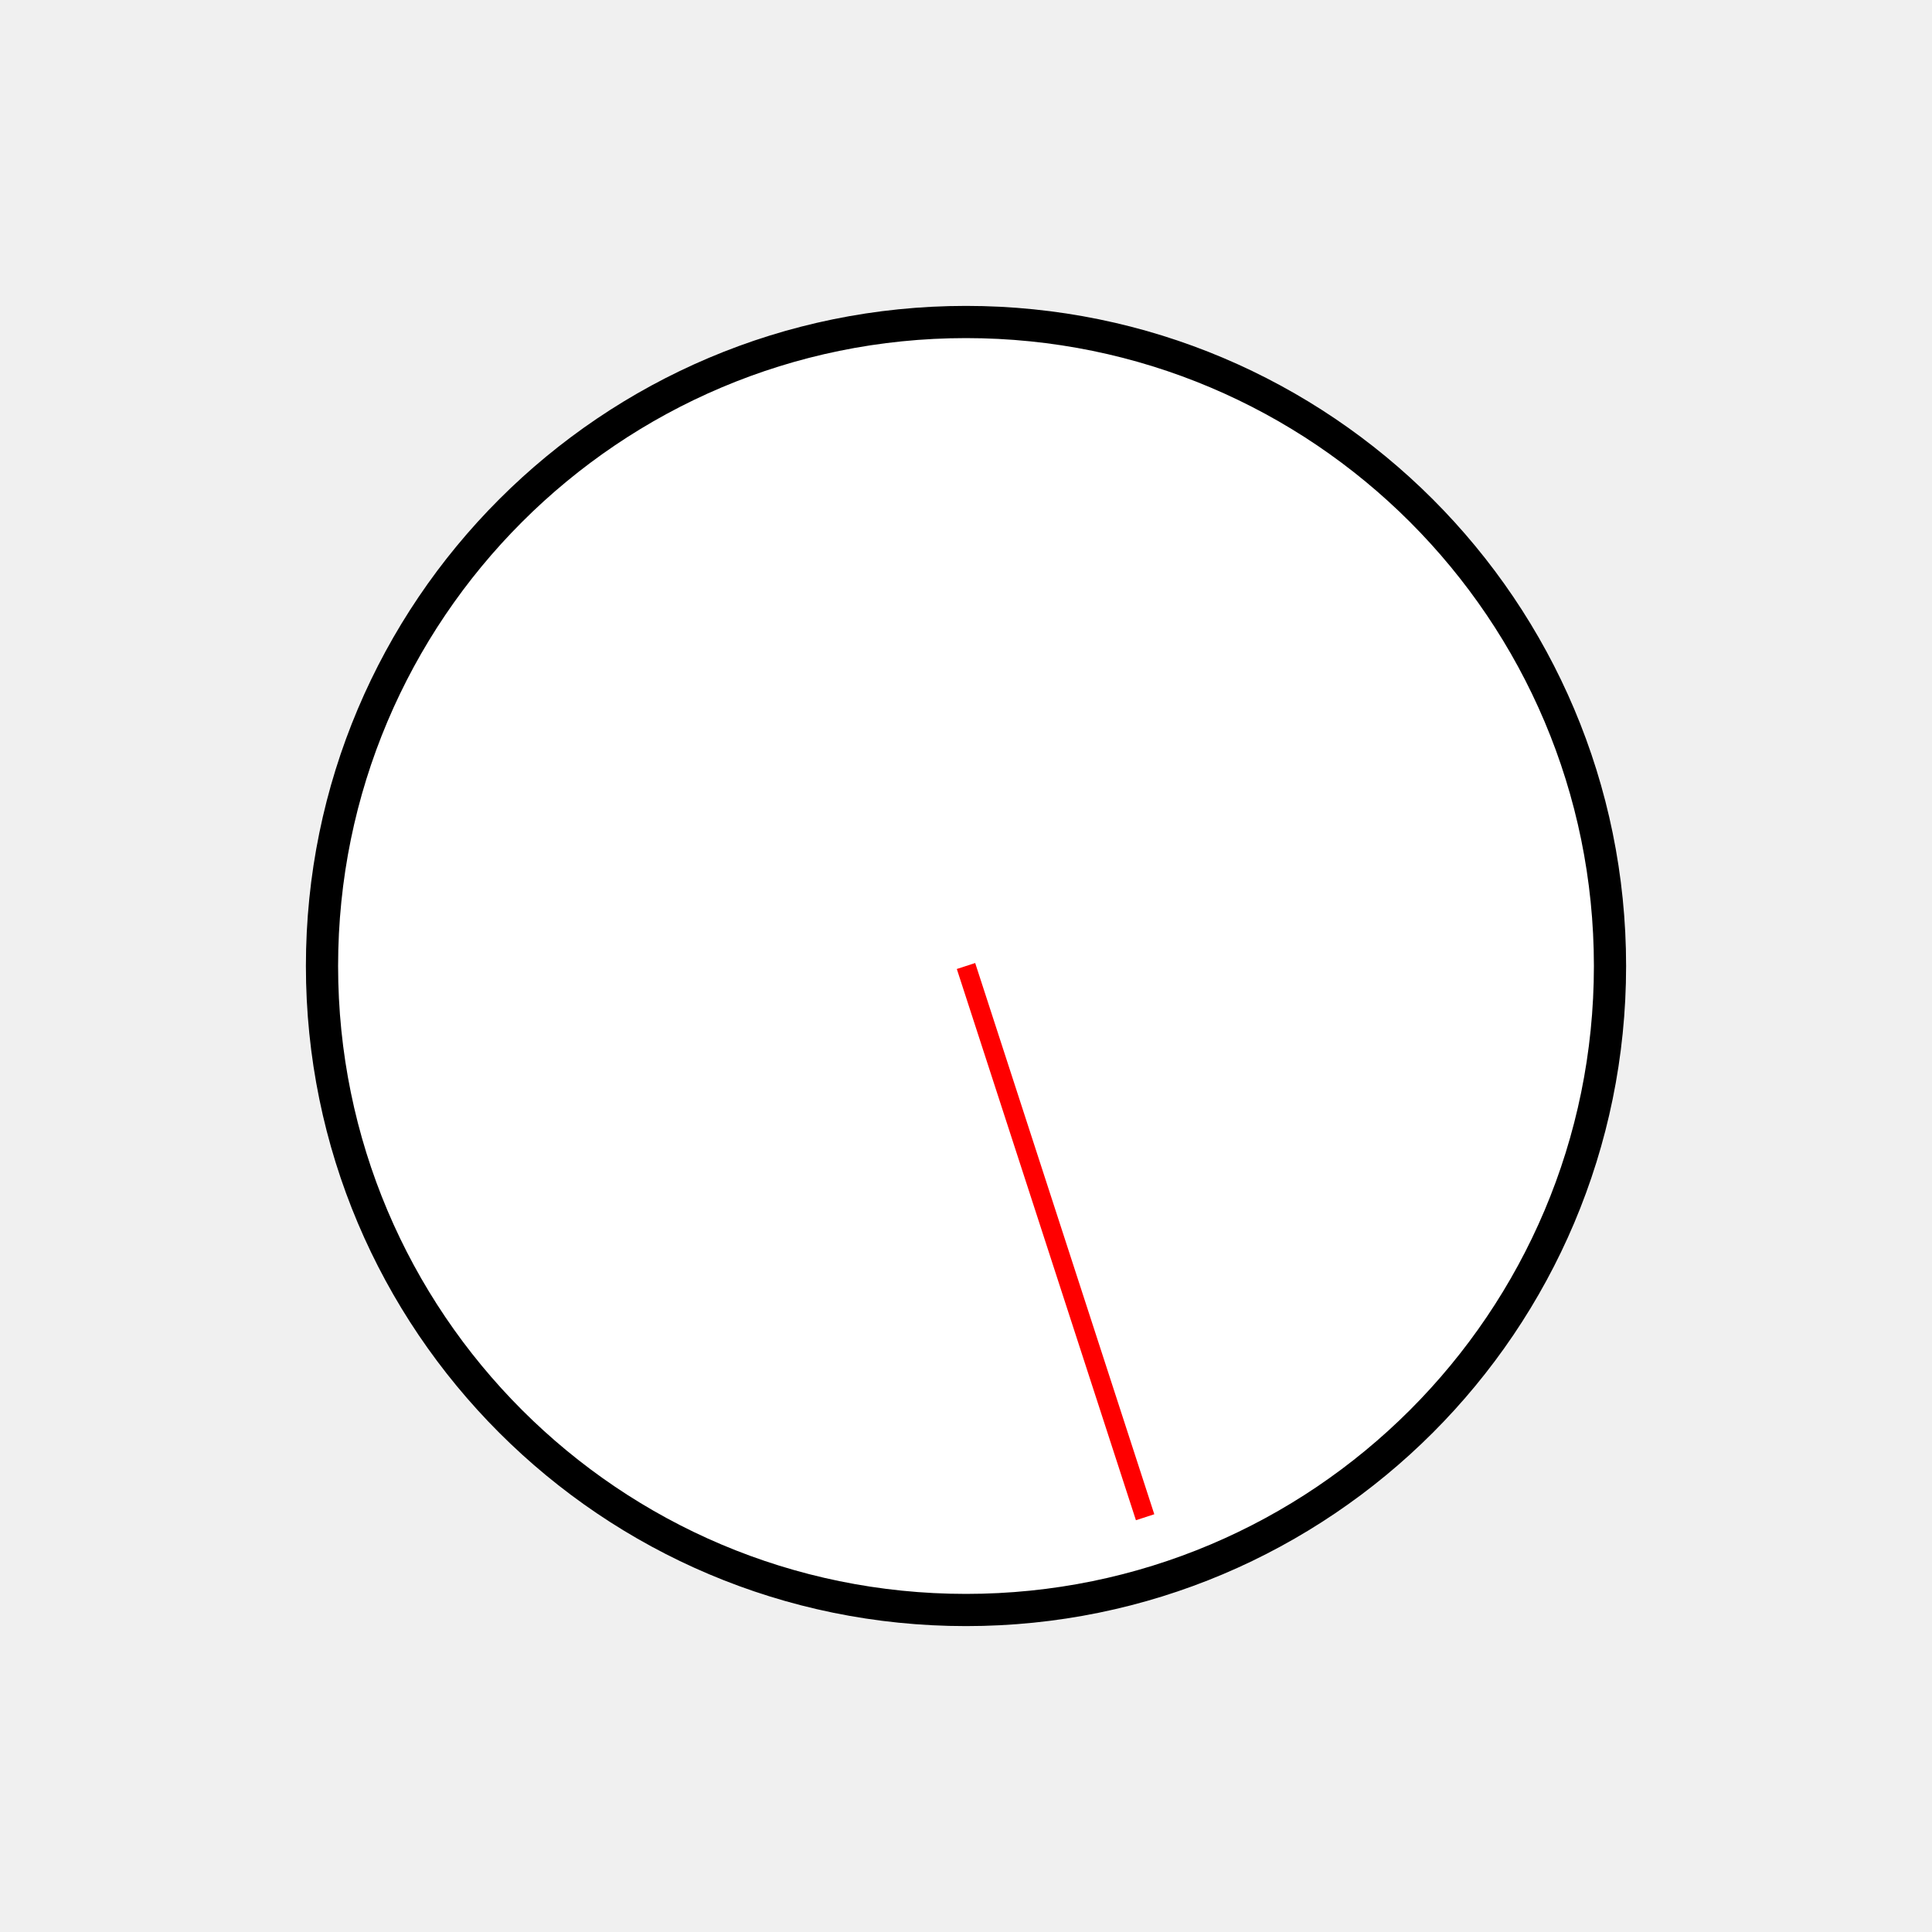
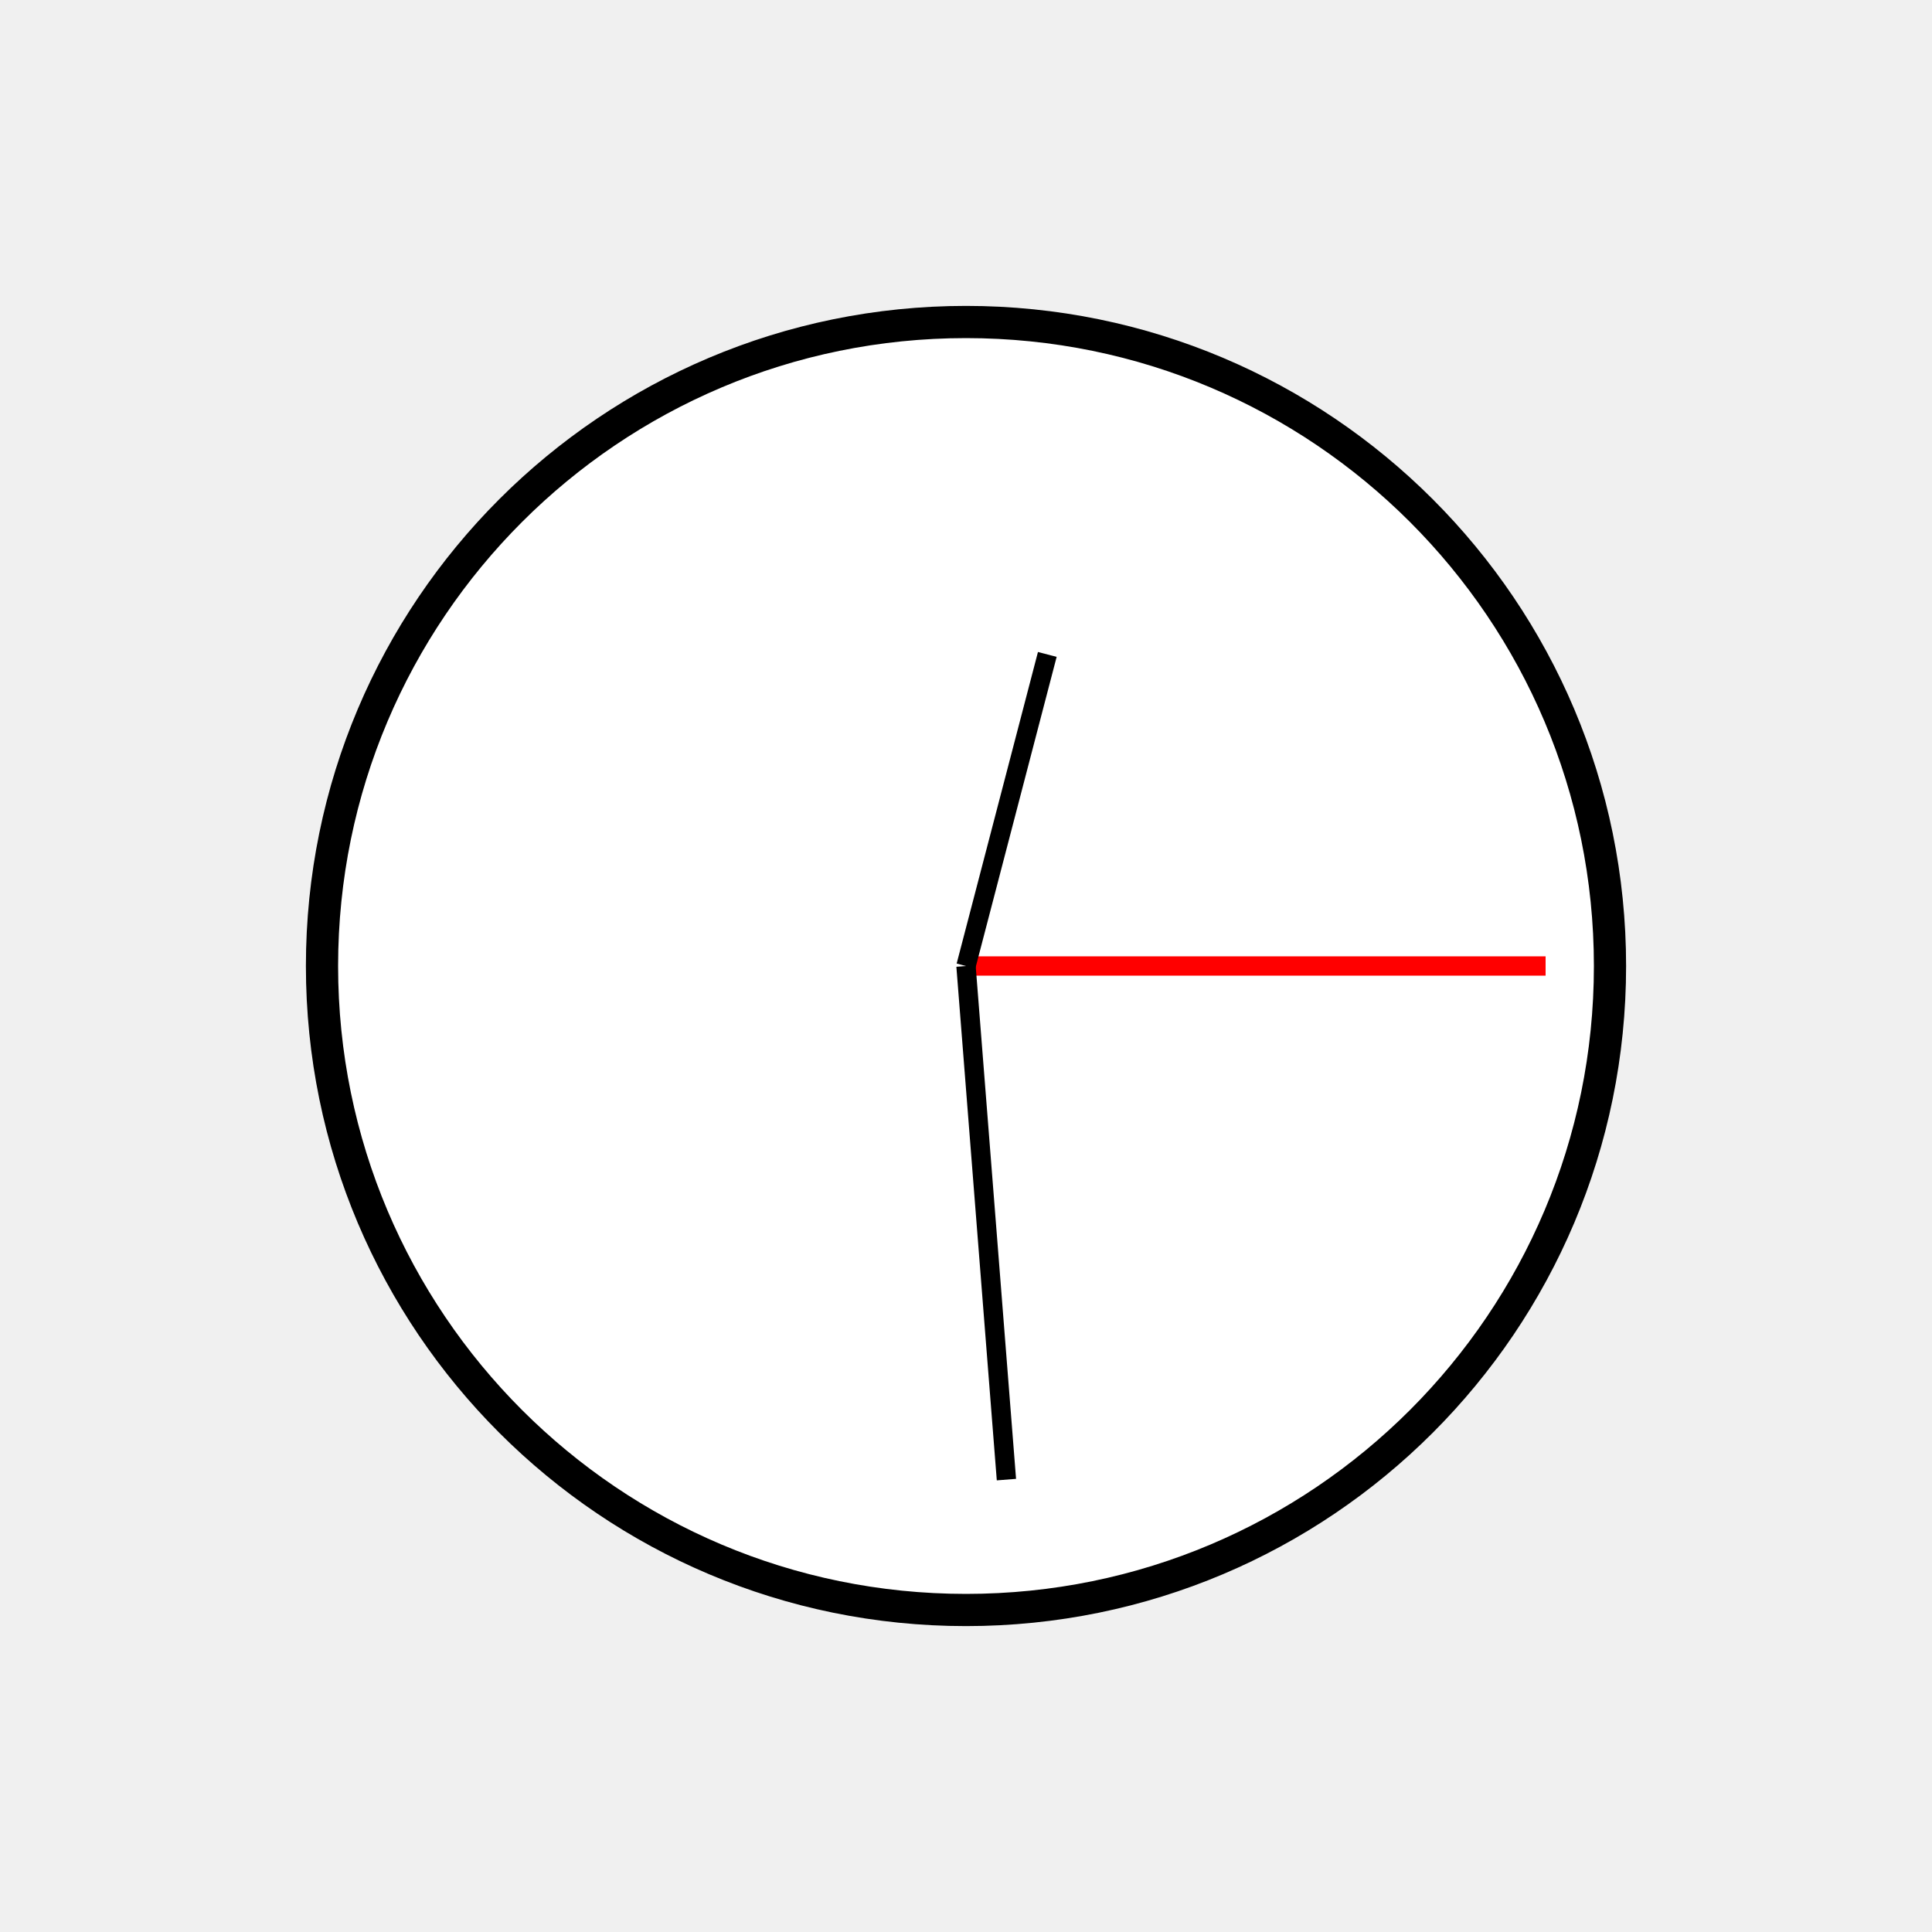
<svg xmlns="http://www.w3.org/2000/svg" width="100%" height="100%" viewBox="0 0 300 300" version="2.0">
  <circle cx="150" cy="150" r="100" style="fill:#fff;stroke:#000;stroke-width:5px;" />
-   <line x1="150" y1="150" x2="177.812" y2="235.595" style="fill:none;stroke:#f00;stroke-width:3px;" />
+   <line x1="150" y1="150" x2="240.000" y2="150.000" style="fill:none;stroke:#f00;stroke-width:3px;" />
+   <line x1="150" y1="150" x2="156.277" y2="229.753" style="fill:none;stroke:#000;stroke-width:3px;" />
+   <line x1="150" y1="150" x2="162.625" y2="101.620" style="fill:none;stroke:#000;stroke-width:3px;" />
</svg>
